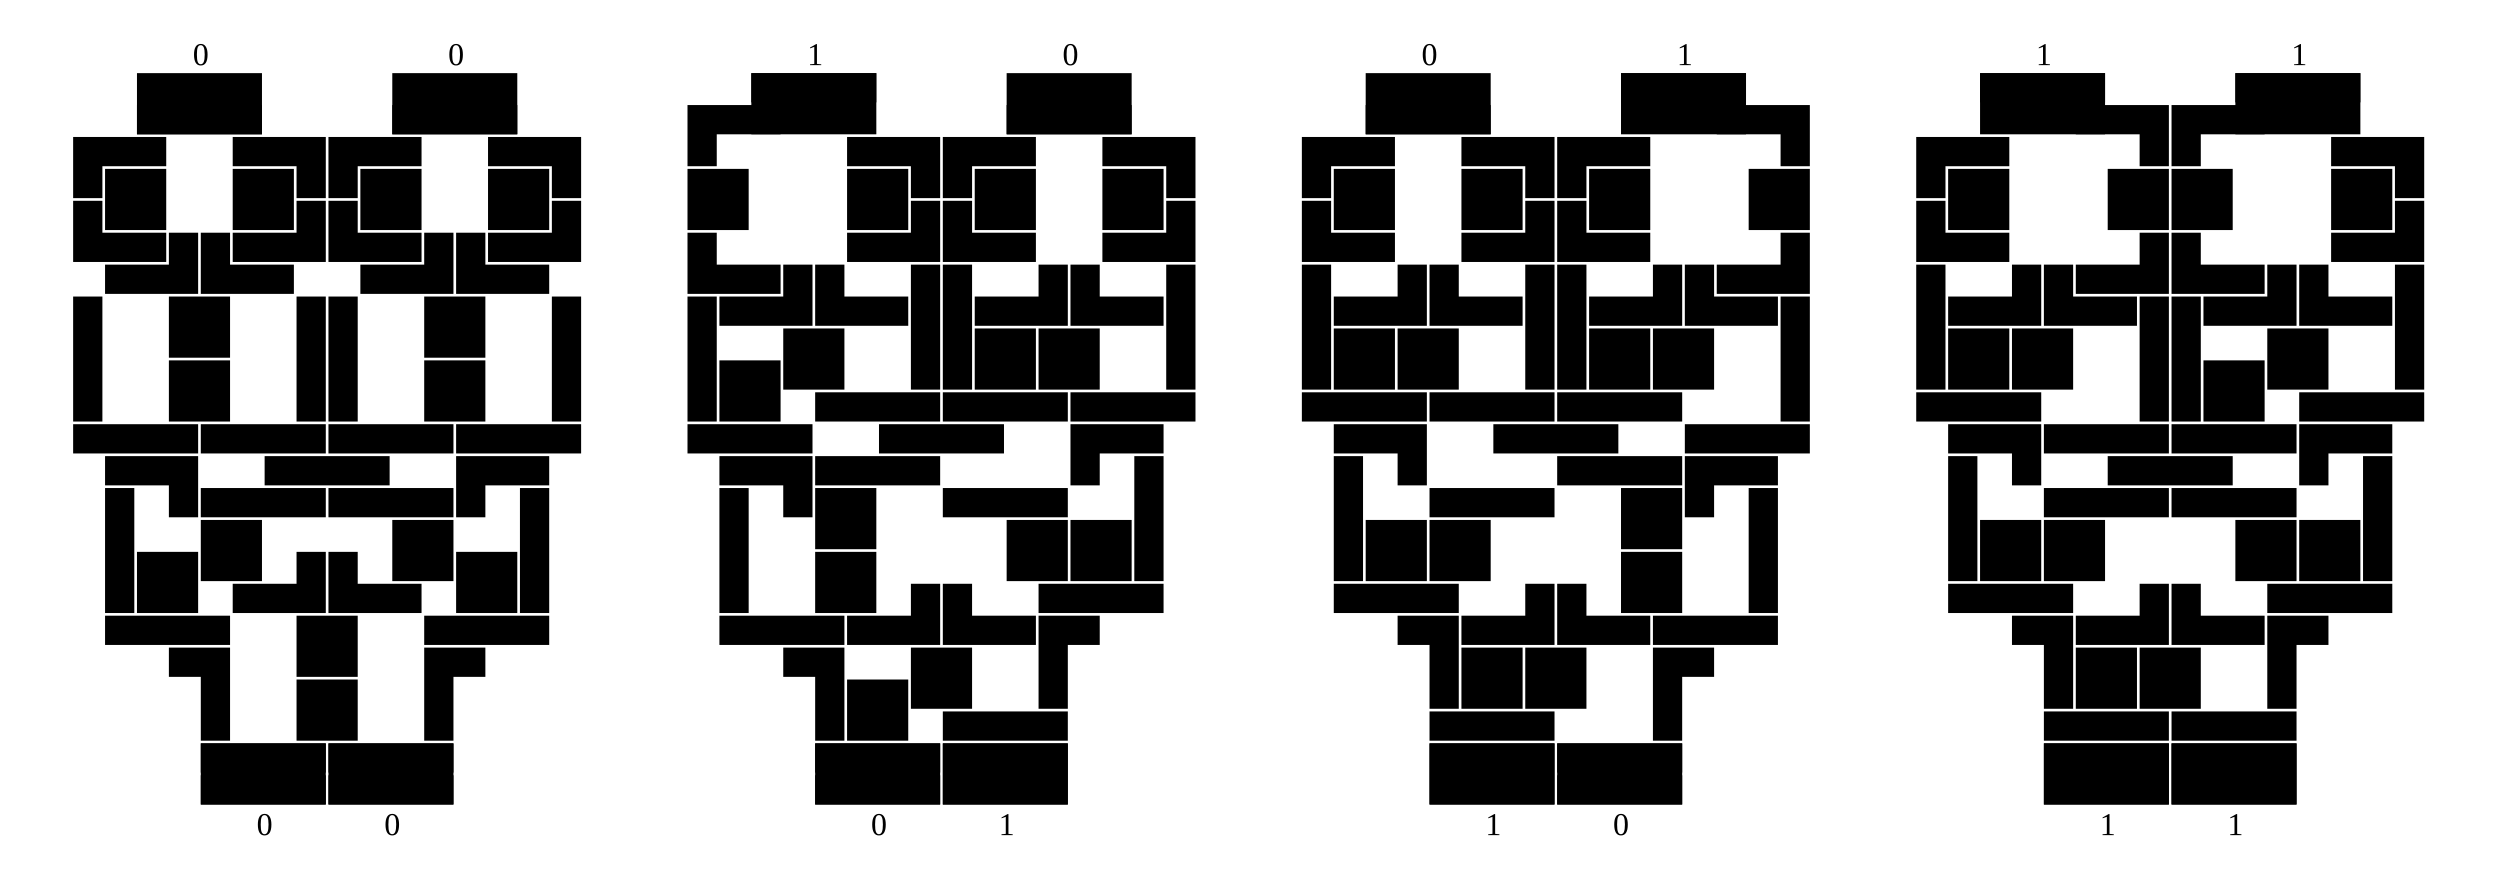
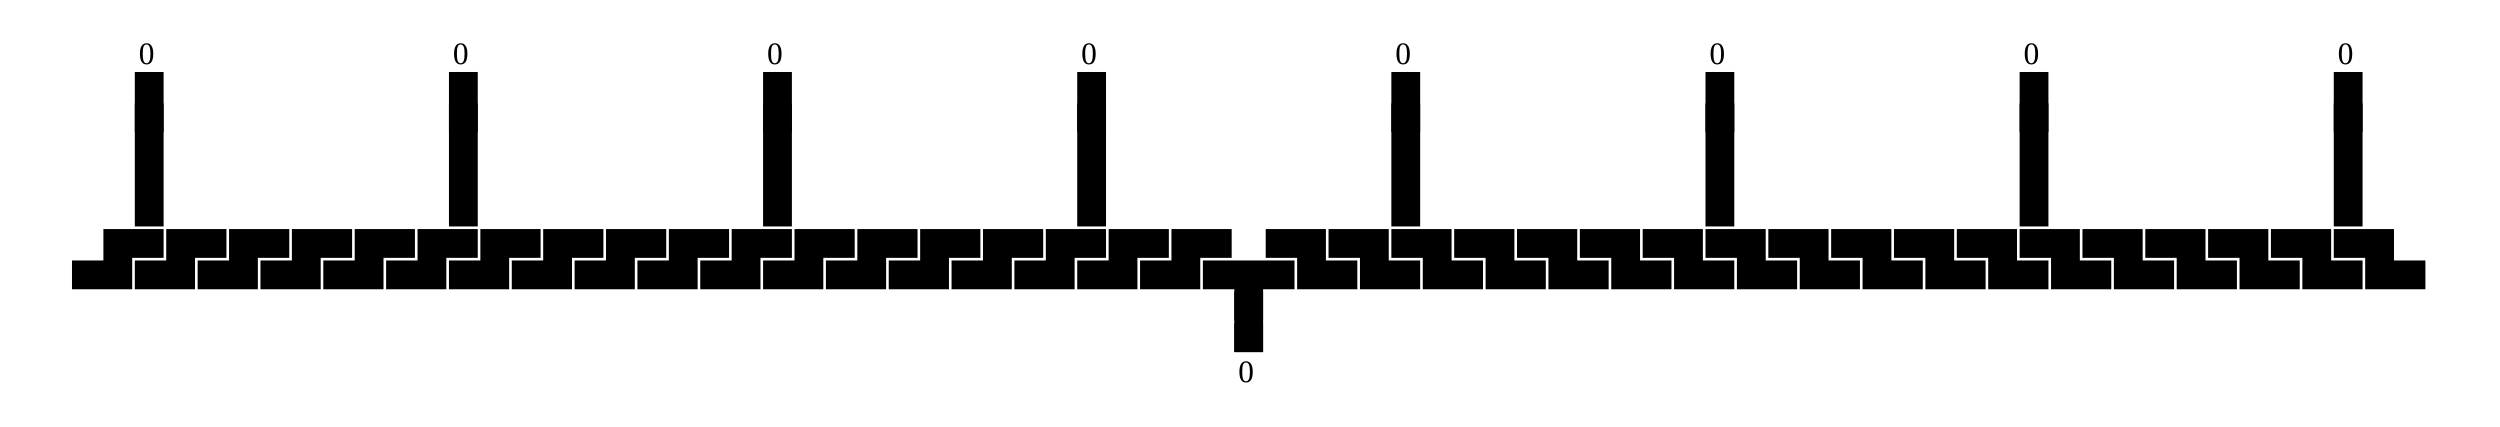
- <svg xmlns="http://www.w3.org/2000/svg" width="940" height="331">
+ <svg xmlns="http://www.w3.org/2000/svg" width="955" height="163">
  <defs>
    <polygon id="td" points="-18,-6 17,-6 17,5 5,5 5,17 -6,17 -6,5 -18,5" class="t" />
    <polygon id="tl" points="-6,-18 5,-18 5,17 -6,17 -6,5 -18,5 -18,-6 -6,-6" class="t" />
    <polygon id="tu" points="-6,-18 5,-18 5,-6 17,-6 17,5 -18,5 -18,-6 -6,-6" class="t" />
    <polygon id="tr" points="-6,-18 5,-18 5,-6 17,-6 17,5 5,5 5,17 -6,17" class="t" />
    <polygon id="jd" points="-18,-6 17,-6 17,17 6,17 6,5 -18,5" class="j" />
    <polygon id="jl" points="-6,-18 5,-18 5,17 -18,17 -18,6 -6,6" class="j" />
    <polygon id="ju" points="-18,-18 -7,-18 -7,-6 17,-6 17,5 -18,5" class="j" />
    <polygon id="jr" points="-6,-18 17,-18 17,-7 5,-7 5,17 -6,17" class="j" />
    <polygon id="zh" points="-18,-6 5,-6 5,6 17,6 17,17 -6,17 -6,5 -18,5" class="z" />
    <polygon id="zv" points="6,-18 17,-18 17,5 5,5 5,17 -6,17 -6,-6 6,-6" class="z" />
    <polygon id="o" points="-18,-6 5,-6 5,17 -18,17" class="o" />
    <polygon id="sh" points="-6,-6 17,-6 17,5 5,5 5,17 -18,17 -18,6 -6,6" class="s" />
    <polygon id="sv" points="-6,-18 5,-18 5,-6 17,-6 17,17 6,17 6,5 -6,5" class="s" />
    <polygon id="ld" points="-18,-6 17,-6 17,5 -7,5 -7,17 -18,17" class="l" />
    <polygon id="ll" points="-18,-18 5,-18 5,17 -6,17 -6,-7 -18,-7" class="l" />
    <polygon id="lu" points="6,-18 17,-18 17,5 -18,5 -18,-6 6,-6" class="l" />
    <polygon id="lr" points="-6,-18 5,-18 5,6 17,6 17,17 -6,17" class="l" />
    <polygon id="ih" points="-30,-6 17,-6 17,5 -30,5" class="i" />
    <polygon id="iv" points="-6,-30 5,-30 5,17 -6,17" class="i" />
  </defs>
-   <line x1="15.5" y1="27.5" x2="231.5" y2="27.5" class="grid" vector-effect="non-scaling-stroke" />
-   <line x1="15.5" y1="39.5" x2="231.5" y2="39.5" class="grid" vector-effect="non-scaling-stroke" />
-   <line x1="15.5" y1="51.5" x2="231.5" y2="51.5" class="grid" vector-effect="non-scaling-stroke" />
-   <line x1="15.5" y1="63.5" x2="231.5" y2="63.5" class="grid" vector-effect="non-scaling-stroke" />
-   <line x1="15.5" y1="75.5" x2="231.5" y2="75.5" class="grid" vector-effect="non-scaling-stroke" />
-   <line x1="15.5" y1="87.5" x2="231.5" y2="87.5" class="grid" vector-effect="non-scaling-stroke" />
-   <line x1="15.5" y1="99.5" x2="231.5" y2="99.5" class="grid" vector-effect="non-scaling-stroke" />
-   <line x1="15.5" y1="111.5" x2="231.5" y2="111.5" class="grid" vector-effect="non-scaling-stroke" />
-   <line x1="15.5" y1="123.5" x2="231.5" y2="123.5" class="grid" vector-effect="non-scaling-stroke" />
-   <line x1="15.5" y1="135.5" x2="231.5" y2="135.5" class="grid" vector-effect="non-scaling-stroke" />
-   <line x1="15.5" y1="147.5" x2="231.5" y2="147.5" class="grid" vector-effect="non-scaling-stroke" />
-   <line x1="15.5" y1="159.5" x2="231.5" y2="159.5" class="grid" vector-effect="non-scaling-stroke" />
-   <line x1="15.5" y1="171.5" x2="231.5" y2="171.5" class="grid" vector-effect="non-scaling-stroke" />
-   <line x1="15.5" y1="183.5" x2="231.5" y2="183.5" class="grid" vector-effect="non-scaling-stroke" />
-   <line x1="15.5" y1="195.5" x2="231.5" y2="195.5" class="grid" vector-effect="non-scaling-stroke" />
-   <line x1="15.5" y1="207.5" x2="231.5" y2="207.5" class="grid" vector-effect="non-scaling-stroke" />
-   <line x1="15.5" y1="219.5" x2="231.5" y2="219.5" class="grid" vector-effect="non-scaling-stroke" />
-   <line x1="15.5" y1="231.5" x2="231.5" y2="231.5" class="grid" vector-effect="non-scaling-stroke" />
-   <line x1="15.5" y1="243.5" x2="231.5" y2="243.5" class="grid" vector-effect="non-scaling-stroke" />
-   <line x1="15.5" y1="255.5" x2="231.5" y2="255.5" class="grid" vector-effect="non-scaling-stroke" />
-   <line x1="15.5" y1="267.5" x2="231.5" y2="267.5" class="grid" vector-effect="non-scaling-stroke" />
-   <line x1="15.5" y1="279.5" x2="231.5" y2="279.5" class="grid" vector-effect="non-scaling-stroke" />
-   <line x1="15.5" y1="291.5" x2="231.5" y2="291.5" class="grid" vector-effect="non-scaling-stroke" />
-   <line x1="15.5" y1="303.5" x2="231.5" y2="303.5" class="grid" vector-effect="non-scaling-stroke" />
-   <line x1="15.5" y1="28.5" x2="15.5" y2="302.5" class="grid" vector-effect="non-scaling-stroke" />
-   <line x1="27.5" y1="28.5" x2="27.5" y2="302.5" class="grid" vector-effect="non-scaling-stroke" />
-   <line x1="39.5" y1="28.5" x2="39.5" y2="302.5" class="grid" vector-effect="non-scaling-stroke" />
-   <line x1="51.5" y1="28.5" x2="51.5" y2="302.5" class="grid" vector-effect="non-scaling-stroke" />
-   <line x1="63.5" y1="28.5" x2="63.5" y2="302.5" class="grid" vector-effect="non-scaling-stroke" />
-   <line x1="75.5" y1="28.5" x2="75.5" y2="302.5" class="grid" vector-effect="non-scaling-stroke" />
-   <line x1="87.5" y1="28.5" x2="87.5" y2="302.5" class="grid" vector-effect="non-scaling-stroke" />
-   <line x1="99.5" y1="28.5" x2="99.5" y2="302.5" class="grid" vector-effect="non-scaling-stroke" />
-   <line x1="111.5" y1="28.5" x2="111.5" y2="302.5" class="grid" vector-effect="non-scaling-stroke" />
-   <line x1="123.5" y1="28.5" x2="123.5" y2="302.5" class="grid" vector-effect="non-scaling-stroke" />
-   <line x1="135.5" y1="28.5" x2="135.5" y2="302.5" class="grid" vector-effect="non-scaling-stroke" />
-   <line x1="147.5" y1="28.5" x2="147.5" y2="302.5" class="grid" vector-effect="non-scaling-stroke" />
-   <line x1="159.5" y1="28.5" x2="159.5" y2="302.5" class="grid" vector-effect="non-scaling-stroke" />
-   <line x1="171.5" y1="28.5" x2="171.5" y2="302.5" class="grid" vector-effect="non-scaling-stroke" />
-   <line x1="183.5" y1="28.5" x2="183.5" y2="302.5" class="grid" vector-effect="non-scaling-stroke" />
-   <line x1="195.5" y1="28.5" x2="195.5" y2="302.5" class="grid" vector-effect="non-scaling-stroke" />
-   <line x1="207.5" y1="28.5" x2="207.5" y2="302.5" class="grid" vector-effect="non-scaling-stroke" />
-   <line x1="219.5" y1="28.5" x2="219.5" y2="302.5" class="grid" vector-effect="non-scaling-stroke" />
-   <line x1="231.5" y1="28.5" x2="231.5" y2="302.5" class="grid" vector-effect="non-scaling-stroke" />
+   <line x1="15.5" y1="27.5" x2="939.5" y2="27.5" class="grid" vector-effect="non-scaling-stroke" />
+   <line x1="15.5" y1="39.5" x2="939.5" y2="39.5" class="grid" vector-effect="non-scaling-stroke" />
+   <line x1="15.5" y1="51.5" x2="939.5" y2="51.5" class="grid" vector-effect="non-scaling-stroke" />
+   <line x1="15.5" y1="63.5" x2="939.5" y2="63.5" class="grid" vector-effect="non-scaling-stroke" />
+   <line x1="15.5" y1="75.5" x2="939.5" y2="75.5" class="grid" vector-effect="non-scaling-stroke" />
+   <line x1="15.5" y1="87.5" x2="939.5" y2="87.5" class="grid" vector-effect="non-scaling-stroke" />
+   <line x1="15.5" y1="99.5" x2="939.5" y2="99.5" class="grid" vector-effect="non-scaling-stroke" />
+   <line x1="15.5" y1="111.5" x2="939.5" y2="111.5" class="grid" vector-effect="non-scaling-stroke" />
+   <line x1="15.5" y1="123.5" x2="939.5" y2="123.5" class="grid" vector-effect="non-scaling-stroke" />
+   <line x1="15.5" y1="135.5" x2="939.5" y2="135.5" class="grid" vector-effect="non-scaling-stroke" />
+   <line x1="15.5" y1="28.5" x2="15.5" y2="134.5" class="grid" vector-effect="non-scaling-stroke" />
+   <line x1="27.5" y1="28.5" x2="27.5" y2="134.5" class="grid" vector-effect="non-scaling-stroke" />
+   <line x1="39.5" y1="28.5" x2="39.5" y2="134.5" class="grid" vector-effect="non-scaling-stroke" />
+   <line x1="51.5" y1="28.5" x2="51.5" y2="134.5" class="grid" vector-effect="non-scaling-stroke" />
+   <line x1="63.5" y1="28.5" x2="63.5" y2="134.5" class="grid" vector-effect="non-scaling-stroke" />
+   <line x1="75.5" y1="28.5" x2="75.5" y2="134.5" class="grid" vector-effect="non-scaling-stroke" />
+   <line x1="87.5" y1="28.5" x2="87.5" y2="134.5" class="grid" vector-effect="non-scaling-stroke" />
+   <line x1="99.5" y1="28.5" x2="99.5" y2="134.5" class="grid" vector-effect="non-scaling-stroke" />
+   <line x1="111.5" y1="28.5" x2="111.5" y2="134.5" class="grid" vector-effect="non-scaling-stroke" />
+   <line x1="123.5" y1="28.5" x2="123.5" y2="134.5" class="grid" vector-effect="non-scaling-stroke" />
+   <line x1="135.5" y1="28.5" x2="135.5" y2="134.5" class="grid" vector-effect="non-scaling-stroke" />
+   <line x1="147.5" y1="28.5" x2="147.5" y2="134.5" class="grid" vector-effect="non-scaling-stroke" />
+   <line x1="159.5" y1="28.5" x2="159.5" y2="134.5" class="grid" vector-effect="non-scaling-stroke" />
+   <line x1="171.5" y1="28.5" x2="171.5" y2="134.5" class="grid" vector-effect="non-scaling-stroke" />
+   <line x1="183.5" y1="28.5" x2="183.5" y2="134.5" class="grid" vector-effect="non-scaling-stroke" />
+   <line x1="195.5" y1="28.5" x2="195.5" y2="134.5" class="grid" vector-effect="non-scaling-stroke" />
+   <line x1="207.5" y1="28.5" x2="207.5" y2="134.5" class="grid" vector-effect="non-scaling-stroke" />
+   <line x1="219.5" y1="28.5" x2="219.5" y2="134.5" class="grid" vector-effect="non-scaling-stroke" />
+   <line x1="231.5" y1="28.5" x2="231.5" y2="134.5" class="grid" vector-effect="non-scaling-stroke" />
+   <line x1="243.5" y1="28.5" x2="243.5" y2="134.5" class="grid" vector-effect="non-scaling-stroke" />
+   <line x1="255.5" y1="28.5" x2="255.5" y2="134.5" class="grid" vector-effect="non-scaling-stroke" />
+   <line x1="267.5" y1="28.5" x2="267.5" y2="134.5" class="grid" vector-effect="non-scaling-stroke" />
+   <line x1="279.5" y1="28.5" x2="279.5" y2="134.5" class="grid" vector-effect="non-scaling-stroke" />
+   <line x1="291.5" y1="28.5" x2="291.5" y2="134.5" class="grid" vector-effect="non-scaling-stroke" />
+   <line x1="303.5" y1="28.5" x2="303.5" y2="134.5" class="grid" vector-effect="non-scaling-stroke" />
+   <line x1="315.5" y1="28.5" x2="315.5" y2="134.5" class="grid" vector-effect="non-scaling-stroke" />
+   <line x1="327.5" y1="28.5" x2="327.5" y2="134.5" class="grid" vector-effect="non-scaling-stroke" />
+   <line x1="339.5" y1="28.5" x2="339.5" y2="134.5" class="grid" vector-effect="non-scaling-stroke" />
+   <line x1="351.5" y1="28.5" x2="351.5" y2="134.5" class="grid" vector-effect="non-scaling-stroke" />
+   <line x1="363.5" y1="28.5" x2="363.5" y2="134.5" class="grid" vector-effect="non-scaling-stroke" />
+   <line x1="375.5" y1="28.5" x2="375.5" y2="134.5" class="grid" vector-effect="non-scaling-stroke" />
+   <line x1="387.5" y1="28.5" x2="387.5" y2="134.5" class="grid" vector-effect="non-scaling-stroke" />
+   <line x1="399.5" y1="28.5" x2="399.5" y2="134.5" class="grid" vector-effect="non-scaling-stroke" />
+   <line x1="411.5" y1="28.5" x2="411.5" y2="134.5" class="grid" vector-effect="non-scaling-stroke" />
+   <line x1="423.5" y1="28.5" x2="423.5" y2="134.5" class="grid" vector-effect="non-scaling-stroke" />
+   <line x1="435.5" y1="28.5" x2="435.5" y2="134.5" class="grid" vector-effect="non-scaling-stroke" />
+   <line x1="447.5" y1="28.5" x2="447.5" y2="134.5" class="grid" vector-effect="non-scaling-stroke" />
+   <line x1="459.5" y1="28.5" x2="459.5" y2="134.5" class="grid" vector-effect="non-scaling-stroke" />
+   <line x1="471.5" y1="28.5" x2="471.5" y2="134.5" class="grid" vector-effect="non-scaling-stroke" />
+   <line x1="483.5" y1="28.5" x2="483.5" y2="134.5" class="grid" vector-effect="non-scaling-stroke" />
+   <line x1="495.5" y1="28.5" x2="495.5" y2="134.5" class="grid" vector-effect="non-scaling-stroke" />
+   <line x1="507.5" y1="28.5" x2="507.5" y2="134.5" class="grid" vector-effect="non-scaling-stroke" />
+   <line x1="519.5" y1="28.5" x2="519.5" y2="134.5" class="grid" vector-effect="non-scaling-stroke" />
+   <line x1="531.5" y1="28.5" x2="531.5" y2="134.5" class="grid" vector-effect="non-scaling-stroke" />
+   <line x1="543.5" y1="28.5" x2="543.5" y2="134.5" class="grid" vector-effect="non-scaling-stroke" />
+   <line x1="555.5" y1="28.5" x2="555.5" y2="134.5" class="grid" vector-effect="non-scaling-stroke" />
+   <line x1="567.5" y1="28.5" x2="567.5" y2="134.5" class="grid" vector-effect="non-scaling-stroke" />
+   <line x1="579.5" y1="28.5" x2="579.5" y2="134.5" class="grid" vector-effect="non-scaling-stroke" />
+   <line x1="591.5" y1="28.5" x2="591.5" y2="134.5" class="grid" vector-effect="non-scaling-stroke" />
+   <line x1="603.5" y1="28.5" x2="603.5" y2="134.5" class="grid" vector-effect="non-scaling-stroke" />
+   <line x1="615.5" y1="28.5" x2="615.5" y2="134.5" class="grid" vector-effect="non-scaling-stroke" />
+   <line x1="627.5" y1="28.5" x2="627.5" y2="134.5" class="grid" vector-effect="non-scaling-stroke" />
+   <line x1="639.5" y1="28.5" x2="639.5" y2="134.5" class="grid" vector-effect="non-scaling-stroke" />
+   <line x1="651.5" y1="28.5" x2="651.5" y2="134.5" class="grid" vector-effect="non-scaling-stroke" />
+   <line x1="663.5" y1="28.5" x2="663.5" y2="134.5" class="grid" vector-effect="non-scaling-stroke" />
+   <line x1="675.5" y1="28.5" x2="675.5" y2="134.5" class="grid" vector-effect="non-scaling-stroke" />
+   <line x1="687.5" y1="28.5" x2="687.5" y2="134.5" class="grid" vector-effect="non-scaling-stroke" />
+   <line x1="699.5" y1="28.5" x2="699.5" y2="134.5" class="grid" vector-effect="non-scaling-stroke" />
+   <line x1="711.5" y1="28.5" x2="711.5" y2="134.5" class="grid" vector-effect="non-scaling-stroke" />
+   <line x1="723.5" y1="28.5" x2="723.5" y2="134.5" class="grid" vector-effect="non-scaling-stroke" />
+   <line x1="735.5" y1="28.5" x2="735.5" y2="134.5" class="grid" vector-effect="non-scaling-stroke" />
+   <line x1="747.5" y1="28.5" x2="747.5" y2="134.5" class="grid" vector-effect="non-scaling-stroke" />
+   <line x1="759.5" y1="28.5" x2="759.5" y2="134.5" class="grid" vector-effect="non-scaling-stroke" />
+   <line x1="771.5" y1="28.5" x2="771.5" y2="134.5" class="grid" vector-effect="non-scaling-stroke" />
+   <line x1="783.5" y1="28.5" x2="783.5" y2="134.5" class="grid" vector-effect="non-scaling-stroke" />
+   <line x1="795.5" y1="28.5" x2="795.5" y2="134.5" class="grid" vector-effect="non-scaling-stroke" />
+   <line x1="807.5" y1="28.5" x2="807.5" y2="134.5" class="grid" vector-effect="non-scaling-stroke" />
+   <line x1="819.5" y1="28.5" x2="819.5" y2="134.5" class="grid" vector-effect="non-scaling-stroke" />
+   <line x1="831.5" y1="28.5" x2="831.5" y2="134.5" class="grid" vector-effect="non-scaling-stroke" />
+   <line x1="843.5" y1="28.5" x2="843.5" y2="134.5" class="grid" vector-effect="non-scaling-stroke" />
+   <line x1="855.5" y1="28.5" x2="855.5" y2="134.5" class="grid" vector-effect="non-scaling-stroke" />
+   <line x1="867.5" y1="28.5" x2="867.5" y2="134.5" class="grid" vector-effect="non-scaling-stroke" />
+   <line x1="879.5" y1="28.5" x2="879.5" y2="134.5" class="grid" vector-effect="non-scaling-stroke" />
+   <line x1="891.5" y1="28.5" x2="891.5" y2="134.5" class="grid" vector-effect="non-scaling-stroke" />
+   <line x1="903.5" y1="28.5" x2="903.5" y2="134.5" class="grid" vector-effect="non-scaling-stroke" />
+   <line x1="915.5" y1="28.5" x2="915.5" y2="134.5" class="grid" vector-effect="non-scaling-stroke" />
+   <line x1="927.5" y1="28.5" x2="927.5" y2="134.5" class="grid" vector-effect="non-scaling-stroke" />
+   <line x1="939.5" y1="28.5" x2="939.5" y2="134.5" class="grid" vector-effect="non-scaling-stroke" />
+   <rect x="471.5" y="111.5" width="11" height="23" class="terminal-stroke" />
+   <rect x="891.5" y="27.5" width="11" height="23" class="terminal-stroke" />
+   <rect x="771.5" y="27.5" width="11" height="23" class="terminal-stroke" />
+   <rect x="651.5" y="27.5" width="11" height="23" class="terminal-stroke" />
+   <rect x="531.5" y="27.5" width="11" height="23" class="terminal-stroke" />
+   <rect x="411.5" y="27.5" width="11" height="23" class="terminal-stroke" />
+   <rect x="291.5" y="27.5" width="11" height="23" class="terminal-stroke" />
+   <rect x="171.5" y="27.5" width="11" height="23" class="terminal-stroke" />
+   <rect x="51.5" y="27.5" width="11" height="23" class="terminal-stroke" />
+   <rect x="471.5" y="123.5" width="11" height="11" class="terminal-fill">
+     <animate id="r0" attributeName="y" values="123.5; 111.5" begin="0s;a0.end" calcMode="discrete" dur="1s" />
+     <animate id="r1" attributeName="height" values="11; 23" begin="0s;a0.end" calcMode="discrete" dur="1s" />
+   </rect>
  <g style="font-size: 12px;">
-     <rect x="123.5" y="291.5" width="47" height="11" class="terminal-fill" />
-     <rect x="123.5" y="279.5" width="47" height="23" class="terminal-stroke" />
-     <text x="147.5" y="311" class="terminals" dy="0.25em" text-anchor="middle">0</text>
-     <rect x="75.5" y="291.5" width="47" height="11" class="terminal-fill" />
-     <rect x="75.5" y="279.5" width="47" height="23" class="terminal-stroke" />
-     <text x="99.5" y="311" class="terminals" dy="0.25em" text-anchor="middle">0</text>
-     <rect x="147.5" y="27.5" width="47" height="23" class="terminal-stroke" />
-     <text x="171.5" y="21.5" class="terminals" dy="0.25em" text-anchor="middle">0</text>
-     <rect x="51.5" y="27.5" width="47" height="23" class="terminal-stroke" />
-     <text x="75.5" y="21.5" class="terminals" dy="0.25em" text-anchor="middle">0</text>
+     <text visibility="visible" x="477.5" y="143" class="terminals" dy="0.25em" text-anchor="middle">0
+             <animate id="t0" attributeName="visibility" values="visible; hidden" begin="0s;a0.end" calcMode="discrete" dur="1s" />
+     </text>
+     <text visibility="hidden" x="477.5" y="143" class="terminals" dy="0.25em" text-anchor="middle">1
+             <animate id="t1" attributeName="visibility" values="hidden; visible" begin="0s;a0.end" calcMode="discrete" dur="1s" />
+     </text>
+     <text visibility="visible" x="897.5" y="21.5" class="terminals" dy="0.25em" text-anchor="middle">0
+             <animate id="t2" attributeName="visibility" values="visible; hidden" begin="0s;a0.end" calcMode="discrete" dur="1s" />
+     </text>
+     <text visibility="hidden" x="897.5" y="21.5" class="terminals" dy="0.25em" text-anchor="middle">1
+             <animate id="t3" attributeName="visibility" values="hidden; visible" begin="0s;a0.end" calcMode="discrete" dur="1s" />
+     </text>
+     <text visibility="visible" x="777.5" y="21.5" class="terminals" dy="0.25em" text-anchor="middle">0
+             <animate id="t4" attributeName="visibility" values="visible; hidden" begin="0s;a0.end" calcMode="discrete" dur="1s" />
+     </text>
+     <text visibility="hidden" x="777.5" y="21.5" class="terminals" dy="0.25em" text-anchor="middle">1
+             <animate id="t5" attributeName="visibility" values="hidden; visible" begin="0s;a0.end" calcMode="discrete" dur="1s" />
+     </text>
+     <text visibility="visible" x="657.5" y="21.5" class="terminals" dy="0.25em" text-anchor="middle">0
+             <animate id="t6" attributeName="visibility" values="visible; hidden" begin="0s;a0.end" calcMode="discrete" dur="1s" />
+     </text>
+     <text visibility="hidden" x="657.5" y="21.5" class="terminals" dy="0.25em" text-anchor="middle">1
+             <animate id="t7" attributeName="visibility" values="hidden; visible" begin="0s;a0.end" calcMode="discrete" dur="1s" />
+     </text>
+     <text visibility="visible" x="537.5" y="21.5" class="terminals" dy="0.25em" text-anchor="middle">0
+             <animate id="t8" attributeName="visibility" values="visible; hidden" begin="0s;a0.end" calcMode="discrete" dur="1s" />
+     </text>
+     <text visibility="hidden" x="537.5" y="21.5" class="terminals" dy="0.25em" text-anchor="middle">1
+             <animate id="t9" attributeName="visibility" values="hidden; visible" begin="0s;a0.end" calcMode="discrete" dur="1s" />
+     </text>
+     <text visibility="visible" x="417.5" y="21.5" class="terminals" dy="0.25em" text-anchor="middle">0
+             <animate id="t10" attributeName="visibility" values="visible; hidden" begin="0s;a0.end" calcMode="discrete" dur="1s" />
+     </text>
+     <text visibility="hidden" x="417.5" y="21.5" class="terminals" dy="0.25em" text-anchor="middle">1
+             <animate id="t11" attributeName="visibility" values="hidden; visible" begin="0s;a0.end" calcMode="discrete" dur="1s" />
+     </text>
+     <text visibility="visible" x="297.5" y="21.5" class="terminals" dy="0.25em" text-anchor="middle">0
+             <animate id="t12" attributeName="visibility" values="visible; hidden" begin="0s;a0.end" calcMode="discrete" dur="1s" />
+     </text>
+     <text visibility="hidden" x="297.5" y="21.5" class="terminals" dy="0.25em" text-anchor="middle">1
+             <animate id="t13" attributeName="visibility" values="hidden; visible" begin="0s;a0.end" calcMode="discrete" dur="1s" />
+     </text>
+     <text visibility="visible" x="177.5" y="21.5" class="terminals" dy="0.25em" text-anchor="middle">0
+             <animate id="t14" attributeName="visibility" values="visible; hidden" begin="0s;a0.end" calcMode="discrete" dur="1s" />
+     </text>
+     <text visibility="hidden" x="177.5" y="21.5" class="terminals" dy="0.25em" text-anchor="middle">1
+             <animate id="t15" attributeName="visibility" values="hidden; visible" begin="0s;a0.end" calcMode="discrete" dur="1s" />
+     </text>
+     <text visibility="visible" x="57.5" y="21.5" class="terminals" dy="0.25em" text-anchor="middle">0
+             <animate id="t16" attributeName="visibility" values="visible; hidden" begin="0s;a0.end" calcMode="discrete" dur="1s" />
+     </text>
+     <text visibility="hidden" x="57.5" y="21.5" class="terminals" dy="0.25em" text-anchor="middle">1
+             <animate id="t17" attributeName="visibility" values="hidden; visible" begin="0s;a0.end" calcMode="discrete" dur="1s" />
+     </text>
  </g>
-   <use href="#ih" x="177.5" y="45.5" />
-   <use href="#ld" x="141.5" y="57.5" />
-   <use href="#o" x="153.5" y="69.5" />
-   <use href="#ju" x="141.5" y="93.5" />
-   <use href="#jd" x="201.5" y="57.5" />
-   <use href="#o" x="201.5" y="69.5" />
-   <use href="#lu" x="201.5" y="93.5" />
-   <use href="#ju" x="189.5" y="105.5" />
-   <use href="#lu" x="153.5" y="105.5" />
-   <use href="#o" x="177.5" y="117.5" />
-   <use href="#o" x="177.5" y="141.5" />
-   <use href="#iv" x="213.5" y="141.5" />
-   <use href="#iv" x="129.5" y="141.5" />
-   <use href="#ih" x="201.5" y="165.5" />
-   <use href="#ih" x="153.5" y="165.5" />
-   <use href="#ih" x="81.5" y="45.5" />
-   <use href="#ld" x="45.5" y="57.5" />
-   <use href="#o" x="57.5" y="69.5" />
-   <use href="#ju" x="45.5" y="93.5" />
-   <use href="#jd" x="105.5" y="57.5" />
-   <use href="#o" x="105.5" y="69.5" />
-   <use href="#lu" x="105.5" y="93.5" />
-   <use href="#ju" x="93.5" y="105.5" />
-   <use href="#lu" x="57.5" y="105.5" />
-   <use href="#o" x="81.5" y="117.5" />
-   <use href="#o" x="81.5" y="141.5" />
-   <use href="#iv" x="117.5" y="141.5" />
-   <use href="#iv" x="33.5" y="141.5" />
-   <use href="#ih" x="105.5" y="165.5" />
-   <use href="#ih" x="57.5" y="165.5" />
-   <use href="#ld" x="189.5" y="177.5" />
-   <use href="#jd" x="57.5" y="177.5" />
-   <use href="#ih" x="129.5" y="177.5" />
-   <use href="#iv" x="201.5" y="213.5" />
-   <use href="#iv" x="45.5" y="213.5" />
-   <use href="#ih" x="153.5" y="189.5" />
-   <use href="#ih" x="105.5" y="189.5" />
-   <use href="#o" x="189.5" y="213.5" />
-   <use href="#o" x="165.5" y="201.5" />
-   <use href="#o" x="69.5" y="213.5" />
-   <use href="#o" x="93.5" y="201.5" />
-   <use href="#ju" x="141.5" y="225.5" />
-   <use href="#lu" x="105.5" y="225.5" />
-   <use href="#o" x="129.5" y="237.5" />
-   <use href="#o" x="129.5" y="261.5" />
-   <use href="#ih" x="189.5" y="237.5" />
-   <use href="#ih" x="69.5" y="237.5" />
-   <use href="#jr" x="165.5" y="261.5" />
-   <use href="#ll" x="81.5" y="261.5" />
-   <use href="#ih" x="153.5" y="285.5" />
-   <use href="#ih" x="105.5" y="285.5" />
-   <line x1="246.5" y1="27.5" x2="462.5" y2="27.5" class="grid" vector-effect="non-scaling-stroke" />
-   <line x1="246.5" y1="39.5" x2="462.5" y2="39.5" class="grid" vector-effect="non-scaling-stroke" />
-   <line x1="246.5" y1="51.5" x2="462.5" y2="51.5" class="grid" vector-effect="non-scaling-stroke" />
-   <line x1="246.5" y1="63.5" x2="462.5" y2="63.5" class="grid" vector-effect="non-scaling-stroke" />
-   <line x1="246.5" y1="75.5" x2="462.5" y2="75.5" class="grid" vector-effect="non-scaling-stroke" />
-   <line x1="246.5" y1="87.5" x2="462.5" y2="87.5" class="grid" vector-effect="non-scaling-stroke" />
-   <line x1="246.5" y1="99.5" x2="462.5" y2="99.5" class="grid" vector-effect="non-scaling-stroke" />
-   <line x1="246.5" y1="111.5" x2="462.5" y2="111.5" class="grid" vector-effect="non-scaling-stroke" />
-   <line x1="246.5" y1="123.5" x2="462.5" y2="123.5" class="grid" vector-effect="non-scaling-stroke" />
-   <line x1="246.5" y1="135.5" x2="462.5" y2="135.5" class="grid" vector-effect="non-scaling-stroke" />
-   <line x1="246.5" y1="147.5" x2="462.5" y2="147.5" class="grid" vector-effect="non-scaling-stroke" />
-   <line x1="246.5" y1="159.5" x2="462.5" y2="159.5" class="grid" vector-effect="non-scaling-stroke" />
-   <line x1="246.5" y1="171.5" x2="462.5" y2="171.5" class="grid" vector-effect="non-scaling-stroke" />
-   <line x1="246.5" y1="183.5" x2="462.5" y2="183.5" class="grid" vector-effect="non-scaling-stroke" />
-   <line x1="246.5" y1="195.5" x2="462.5" y2="195.5" class="grid" vector-effect="non-scaling-stroke" />
-   <line x1="246.5" y1="207.5" x2="462.5" y2="207.5" class="grid" vector-effect="non-scaling-stroke" />
-   <line x1="246.5" y1="219.5" x2="462.5" y2="219.5" class="grid" vector-effect="non-scaling-stroke" />
-   <line x1="246.5" y1="231.5" x2="462.5" y2="231.5" class="grid" vector-effect="non-scaling-stroke" />
-   <line x1="246.5" y1="243.5" x2="462.5" y2="243.5" class="grid" vector-effect="non-scaling-stroke" />
-   <line x1="246.5" y1="255.5" x2="462.5" y2="255.5" class="grid" vector-effect="non-scaling-stroke" />
-   <line x1="246.5" y1="267.5" x2="462.5" y2="267.5" class="grid" vector-effect="non-scaling-stroke" />
-   <line x1="246.5" y1="279.5" x2="462.5" y2="279.5" class="grid" vector-effect="non-scaling-stroke" />
-   <line x1="246.5" y1="291.5" x2="462.5" y2="291.5" class="grid" vector-effect="non-scaling-stroke" />
-   <line x1="246.5" y1="303.5" x2="462.5" y2="303.5" class="grid" vector-effect="non-scaling-stroke" />
-   <line x1="246.5" y1="28.5" x2="246.5" y2="302.5" class="grid" vector-effect="non-scaling-stroke" />
-   <line x1="258.5" y1="28.5" x2="258.5" y2="302.5" class="grid" vector-effect="non-scaling-stroke" />
-   <line x1="270.5" y1="28.5" x2="270.5" y2="302.5" class="grid" vector-effect="non-scaling-stroke" />
-   <line x1="282.5" y1="28.5" x2="282.5" y2="302.5" class="grid" vector-effect="non-scaling-stroke" />
-   <line x1="294.5" y1="28.5" x2="294.5" y2="302.5" class="grid" vector-effect="non-scaling-stroke" />
-   <line x1="306.5" y1="28.5" x2="306.5" y2="302.5" class="grid" vector-effect="non-scaling-stroke" />
-   <line x1="318.5" y1="28.5" x2="318.5" y2="302.5" class="grid" vector-effect="non-scaling-stroke" />
-   <line x1="330.5" y1="28.5" x2="330.5" y2="302.5" class="grid" vector-effect="non-scaling-stroke" />
-   <line x1="342.5" y1="28.5" x2="342.5" y2="302.5" class="grid" vector-effect="non-scaling-stroke" />
-   <line x1="354.5" y1="28.5" x2="354.5" y2="302.5" class="grid" vector-effect="non-scaling-stroke" />
-   <line x1="366.5" y1="28.5" x2="366.5" y2="302.5" class="grid" vector-effect="non-scaling-stroke" />
-   <line x1="378.5" y1="28.5" x2="378.5" y2="302.5" class="grid" vector-effect="non-scaling-stroke" />
-   <line x1="390.5" y1="28.5" x2="390.5" y2="302.5" class="grid" vector-effect="non-scaling-stroke" />
-   <line x1="402.5" y1="28.5" x2="402.5" y2="302.5" class="grid" vector-effect="non-scaling-stroke" />
-   <line x1="414.5" y1="28.5" x2="414.5" y2="302.5" class="grid" vector-effect="non-scaling-stroke" />
-   <line x1="426.5" y1="28.5" x2="426.5" y2="302.5" class="grid" vector-effect="non-scaling-stroke" />
-   <line x1="438.5" y1="28.5" x2="438.5" y2="302.5" class="grid" vector-effect="non-scaling-stroke" />
-   <line x1="450.5" y1="28.5" x2="450.5" y2="302.5" class="grid" vector-effect="non-scaling-stroke" />
-   <line x1="462.5" y1="28.5" x2="462.5" y2="302.5" class="grid" vector-effect="non-scaling-stroke" />
-   <g style="font-size: 12px;">
-     <rect x="354.5" y="279.5" width="47" height="23" class="terminal-fill" />
-     <rect x="354.5" y="279.5" width="47" height="23" class="terminal-stroke" />
-     <text x="378.5" y="311" class="terminals" dy="0.25em" text-anchor="middle">1</text>
-     <rect x="306.5" y="291.5" width="47" height="11" class="terminal-fill" />
-     <rect x="306.5" y="279.5" width="47" height="23" class="terminal-stroke" />
-     <text x="330.5" y="311" class="terminals" dy="0.25em" text-anchor="middle">0</text>
-     <rect x="378.5" y="27.5" width="47" height="23" class="terminal-stroke" />
-     <text x="402.5" y="21.5" class="terminals" dy="0.25em" text-anchor="middle">0</text>
-     <rect x="282.5" y="27.5" width="47" height="23" class="terminal-stroke" />
-     <text x="306.5" y="21.5" class="terminals" dy="0.25em" text-anchor="middle">1</text>
+   <g>
+     <animateTransform id="a0" attributeName="transform" begin="0s;a0.end" dur="1s" calcMode="discrete" type="translate" values="0 0; 0 -12" />
+     <use href="#iv" x="897.5" y="69.5" />
+     <use href="#iv" x="777.5" y="69.5" />
+     <use href="#iv" x="657.5" y="69.5" />
+     <use href="#iv" x="537.5" y="69.5" />
+     <use href="#iv" x="417.5" y="69.5" />
+     <use href="#iv" x="297.5" y="69.5" />
+     <use href="#iv" x="177.5" y="69.5" />
+     <use href="#iv" x="57.5" y="69.5" />
+     <use href="#sh" x="45.5" y="93.5" />
+     <use href="#sh" x="69.5" y="93.5" />
+     <use href="#sh" x="93.5" y="93.5" />
+     <use href="#sh" x="117.5" y="93.5" />
+     <use href="#sh" x="141.5" y="93.5" />
+     <use href="#sh" x="165.5" y="93.5" />
+     <use href="#sh" x="189.5" y="93.5" />
+     <use href="#sh" x="213.5" y="93.5" />
+     <use href="#sh" x="237.5" y="93.5" />
+     <use href="#sh" x="261.5" y="93.5" />
+     <use href="#sh" x="285.5" y="93.5" />
+     <use href="#sh" x="309.5" y="93.5" />
+     <use href="#sh" x="333.5" y="93.5" />
+     <use href="#sh" x="357.5" y="93.5" />
+     <use href="#sh" x="381.5" y="93.5" />
+     <use href="#sh" x="405.5" y="93.5" />
+     <use href="#sh" x="429.5" y="93.5" />
+     <use href="#sh" x="453.5" y="93.5" />
+     <use href="#zh" x="909.5" y="93.5" />
+     <use href="#zh" x="885.5" y="93.5" />
+     <use href="#zh" x="861.5" y="93.5" />
+     <use href="#zh" x="837.5" y="93.5" />
+     <use href="#zh" x="813.5" y="93.5" />
+     <use href="#zh" x="789.5" y="93.5" />
+     <use href="#zh" x="765.5" y="93.5" />
+     <use href="#zh" x="741.5" y="93.5" />
+     <use href="#zh" x="717.5" y="93.5" />
+     <use href="#zh" x="693.5" y="93.5" />
+     <use href="#zh" x="669.5" y="93.5" />
+     <use href="#zh" x="645.5" y="93.5" />
+     <use href="#zh" x="621.5" y="93.5" />
+     <use href="#zh" x="597.5" y="93.5" />
+     <use href="#zh" x="573.5" y="93.5" />
+     <use href="#zh" x="549.5" y="93.5" />
+     <use href="#zh" x="525.5" y="93.5" />
+     <use href="#zh" x="501.5" y="93.5" />
+     <use href="#td" x="477.5" y="105.5" />
  </g>
-   <use href="#ih" x="408.5" y="45.5" />
-   <use href="#ld" x="372.5" y="57.5" />
-   <use href="#o" x="384.5" y="69.5" />
-   <use href="#ju" x="372.5" y="93.5" />
-   <use href="#jd" x="432.5" y="57.5" />
-   <use href="#o" x="432.5" y="69.5" />
-   <use href="#lu" x="432.5" y="93.5" />
-   <use href="#ju" x="420.5" y="117.5" />
-   <use href="#lu" x="384.5" y="117.5" />
-   <use href="#o" x="384.5" y="129.5" />
-   <use href="#o" x="408.5" y="129.5" />
-   <use href="#iv" x="444.5" y="129.5" />
-   <use href="#iv" x="360.5" y="129.5" />
-   <use href="#ih" x="432.5" y="153.5" />
-   <use href="#ih" x="384.5" y="153.5" />
-   <use href="#ih" x="312.5" y="33.5" />
-   <use href="#ld" x="276.5" y="45.5" />
-   <use href="#o" x="276.5" y="69.5" />
-   <use href="#ju" x="276.5" y="105.5" />
-   <use href="#jd" x="336.5" y="57.5" />
-   <use href="#o" x="336.5" y="69.5" />
-   <use href="#lu" x="336.5" y="93.5" />
-   <use href="#ju" x="324.5" y="117.5" />
-   <use href="#lu" x="288.5" y="117.5" />
-   <use href="#o" x="288.5" y="141.5" />
-   <use href="#o" x="312.5" y="129.5" />
-   <use href="#iv" x="348.5" y="129.5" />
-   <use href="#iv" x="264.5" y="141.5" />
-   <use href="#ih" x="336.5" y="153.5" />
-   <use href="#ih" x="288.5" y="165.5" />
-   <use href="#ld" x="420.5" y="165.5" />
-   <use href="#jd" x="288.5" y="177.5" />
-   <use href="#ih" x="360.5" y="165.5" />
-   <use href="#iv" x="432.5" y="201.5" />
-   <use href="#iv" x="276.5" y="213.5" />
-   <use href="#ih" x="384.5" y="189.5" />
-   <use href="#ih" x="336.5" y="177.5" />
-   <use href="#o" x="420.5" y="201.5" />
-   <use href="#o" x="396.5" y="201.5" />
-   <use href="#o" x="324.5" y="189.5" />
-   <use href="#o" x="324.5" y="213.5" />
-   <use href="#ju" x="372.5" y="237.5" />
-   <use href="#lu" x="336.5" y="237.5" />
-   <use href="#o" x="336.5" y="261.5" />
-   <use href="#o" x="360.5" y="249.5" />
-   <use href="#ih" x="420.5" y="225.5" />
-   <use href="#ih" x="300.5" y="237.5" />
-   <use href="#jr" x="396.5" y="249.5" />
-   <use href="#ll" x="312.5" y="261.5" />
-   <use href="#ih" x="384.5" y="273.5" />
-   <use href="#ih" x="336.5" y="285.5" />
-   <line x1="477.5" y1="27.5" x2="693.5" y2="27.5" class="grid" vector-effect="non-scaling-stroke" />
-   <line x1="477.5" y1="39.5" x2="693.5" y2="39.5" class="grid" vector-effect="non-scaling-stroke" />
-   <line x1="477.5" y1="51.5" x2="693.5" y2="51.5" class="grid" vector-effect="non-scaling-stroke" />
-   <line x1="477.5" y1="63.5" x2="693.5" y2="63.5" class="grid" vector-effect="non-scaling-stroke" />
-   <line x1="477.5" y1="75.5" x2="693.5" y2="75.5" class="grid" vector-effect="non-scaling-stroke" />
-   <line x1="477.5" y1="87.5" x2="693.5" y2="87.5" class="grid" vector-effect="non-scaling-stroke" />
-   <line x1="477.5" y1="99.5" x2="693.5" y2="99.5" class="grid" vector-effect="non-scaling-stroke" />
-   <line x1="477.5" y1="111.5" x2="693.5" y2="111.5" class="grid" vector-effect="non-scaling-stroke" />
-   <line x1="477.5" y1="123.5" x2="693.5" y2="123.5" class="grid" vector-effect="non-scaling-stroke" />
-   <line x1="477.5" y1="135.5" x2="693.5" y2="135.5" class="grid" vector-effect="non-scaling-stroke" />
-   <line x1="477.5" y1="147.5" x2="693.5" y2="147.5" class="grid" vector-effect="non-scaling-stroke" />
-   <line x1="477.5" y1="159.5" x2="693.5" y2="159.5" class="grid" vector-effect="non-scaling-stroke" />
-   <line x1="477.5" y1="171.5" x2="693.5" y2="171.5" class="grid" vector-effect="non-scaling-stroke" />
-   <line x1="477.5" y1="183.5" x2="693.5" y2="183.5" class="grid" vector-effect="non-scaling-stroke" />
-   <line x1="477.5" y1="195.5" x2="693.5" y2="195.5" class="grid" vector-effect="non-scaling-stroke" />
-   <line x1="477.5" y1="207.5" x2="693.5" y2="207.5" class="grid" vector-effect="non-scaling-stroke" />
-   <line x1="477.5" y1="219.5" x2="693.5" y2="219.5" class="grid" vector-effect="non-scaling-stroke" />
-   <line x1="477.5" y1="231.5" x2="693.5" y2="231.5" class="grid" vector-effect="non-scaling-stroke" />
-   <line x1="477.5" y1="243.5" x2="693.5" y2="243.5" class="grid" vector-effect="non-scaling-stroke" />
-   <line x1="477.5" y1="255.5" x2="693.5" y2="255.5" class="grid" vector-effect="non-scaling-stroke" />
-   <line x1="477.5" y1="267.5" x2="693.5" y2="267.5" class="grid" vector-effect="non-scaling-stroke" />
-   <line x1="477.5" y1="279.5" x2="693.5" y2="279.5" class="grid" vector-effect="non-scaling-stroke" />
-   <line x1="477.5" y1="291.5" x2="693.5" y2="291.5" class="grid" vector-effect="non-scaling-stroke" />
-   <line x1="477.5" y1="303.5" x2="693.5" y2="303.5" class="grid" vector-effect="non-scaling-stroke" />
-   <line x1="477.5" y1="28.5" x2="477.5" y2="302.5" class="grid" vector-effect="non-scaling-stroke" />
-   <line x1="489.5" y1="28.5" x2="489.5" y2="302.5" class="grid" vector-effect="non-scaling-stroke" />
-   <line x1="501.5" y1="28.5" x2="501.5" y2="302.5" class="grid" vector-effect="non-scaling-stroke" />
-   <line x1="513.5" y1="28.5" x2="513.5" y2="302.5" class="grid" vector-effect="non-scaling-stroke" />
-   <line x1="525.5" y1="28.5" x2="525.5" y2="302.5" class="grid" vector-effect="non-scaling-stroke" />
-   <line x1="537.5" y1="28.5" x2="537.5" y2="302.5" class="grid" vector-effect="non-scaling-stroke" />
-   <line x1="549.5" y1="28.5" x2="549.5" y2="302.5" class="grid" vector-effect="non-scaling-stroke" />
-   <line x1="561.5" y1="28.5" x2="561.5" y2="302.5" class="grid" vector-effect="non-scaling-stroke" />
-   <line x1="573.5" y1="28.5" x2="573.5" y2="302.5" class="grid" vector-effect="non-scaling-stroke" />
-   <line x1="585.5" y1="28.5" x2="585.5" y2="302.5" class="grid" vector-effect="non-scaling-stroke" />
-   <line x1="597.5" y1="28.5" x2="597.5" y2="302.5" class="grid" vector-effect="non-scaling-stroke" />
-   <line x1="609.5" y1="28.5" x2="609.5" y2="302.5" class="grid" vector-effect="non-scaling-stroke" />
-   <line x1="621.5" y1="28.5" x2="621.5" y2="302.5" class="grid" vector-effect="non-scaling-stroke" />
-   <line x1="633.5" y1="28.5" x2="633.5" y2="302.5" class="grid" vector-effect="non-scaling-stroke" />
-   <line x1="645.5" y1="28.5" x2="645.5" y2="302.5" class="grid" vector-effect="non-scaling-stroke" />
-   <line x1="657.5" y1="28.5" x2="657.5" y2="302.5" class="grid" vector-effect="non-scaling-stroke" />
-   <line x1="669.5" y1="28.5" x2="669.5" y2="302.5" class="grid" vector-effect="non-scaling-stroke" />
-   <line x1="681.5" y1="28.5" x2="681.5" y2="302.5" class="grid" vector-effect="non-scaling-stroke" />
-   <line x1="693.5" y1="28.5" x2="693.5" y2="302.5" class="grid" vector-effect="non-scaling-stroke" />
-   <g style="font-size: 12px;">
-     <rect x="585.5" y="291.5" width="47" height="11" class="terminal-fill" />
-     <rect x="585.5" y="279.5" width="47" height="23" class="terminal-stroke" />
-     <text x="609.5" y="311" class="terminals" dy="0.25em" text-anchor="middle">0</text>
-     <rect x="537.5" y="279.5" width="47" height="23" class="terminal-fill" />
-     <rect x="537.5" y="279.5" width="47" height="23" class="terminal-stroke" />
-     <text x="561.5" y="311" class="terminals" dy="0.25em" text-anchor="middle">1</text>
-     <rect x="609.5" y="27.5" width="47" height="23" class="terminal-stroke" />
-     <text x="633.5" y="21.5" class="terminals" dy="0.25em" text-anchor="middle">1</text>
-     <rect x="513.5" y="27.5" width="47" height="23" class="terminal-stroke" />
-     <text x="537.5" y="21.5" class="terminals" dy="0.25em" text-anchor="middle">0</text>
-   </g>
-   <use href="#ih" x="639.5" y="33.5" />
-   <use href="#ld" x="603.5" y="57.5" />
-   <use href="#o" x="615.5" y="69.5" />
-   <use href="#ju" x="603.5" y="93.5" />
-   <use href="#jd" x="663.5" y="45.5" />
-   <use href="#o" x="675.5" y="69.5" />
-   <use href="#lu" x="663.5" y="105.5" />
-   <use href="#ju" x="651.5" y="117.5" />
-   <use href="#lu" x="615.5" y="117.5" />
-   <use href="#o" x="615.5" y="129.5" />
-   <use href="#o" x="639.5" y="129.5" />
-   <use href="#iv" x="675.5" y="141.5" />
-   <use href="#iv" x="591.5" y="129.5" />
-   <use href="#ih" x="663.5" y="165.5" />
-   <use href="#ih" x="615.5" y="153.5" />
-   <use href="#ih" x="543.5" y="45.5" />
-   <use href="#ld" x="507.5" y="57.5" />
-   <use href="#o" x="519.5" y="69.5" />
-   <use href="#ju" x="507.5" y="93.5" />
-   <use href="#jd" x="567.5" y="57.5" />
-   <use href="#o" x="567.5" y="69.5" />
-   <use href="#lu" x="567.5" y="93.5" />
-   <use href="#ju" x="555.5" y="117.5" />
-   <use href="#lu" x="519.5" y="117.5" />
-   <use href="#o" x="519.5" y="129.5" />
-   <use href="#o" x="543.5" y="129.5" />
-   <use href="#iv" x="579.5" y="129.5" />
-   <use href="#iv" x="495.5" y="129.5" />
-   <use href="#ih" x="567.5" y="153.5" />
-   <use href="#ih" x="519.5" y="153.5" />
-   <use href="#ld" x="651.5" y="177.5" />
-   <use href="#jd" x="519.5" y="165.5" />
-   <use href="#ih" x="591.5" y="165.5" />
-   <use href="#iv" x="663.5" y="213.5" />
-   <use href="#iv" x="507.5" y="201.5" />
-   <use href="#ih" x="615.5" y="177.5" />
-   <use href="#ih" x="567.5" y="189.5" />
-   <use href="#o" x="627.5" y="189.5" />
-   <use href="#o" x="627.5" y="213.5" />
-   <use href="#o" x="531.5" y="201.5" />
-   <use href="#o" x="555.5" y="201.5" />
-   <use href="#ju" x="603.5" y="237.5" />
-   <use href="#lu" x="567.5" y="237.5" />
-   <use href="#o" x="567.5" y="249.5" />
-   <use href="#o" x="591.5" y="249.5" />
-   <use href="#ih" x="651.5" y="237.5" />
-   <use href="#ih" x="531.5" y="225.5" />
-   <use href="#jr" x="627.5" y="261.5" />
-   <use href="#ll" x="543.5" y="249.5" />
-   <use href="#ih" x="615.5" y="285.5" />
-   <use href="#ih" x="567.5" y="273.5" />
-   <line x1="708.5" y1="27.5" x2="924.5" y2="27.5" class="grid" vector-effect="non-scaling-stroke" />
-   <line x1="708.5" y1="39.5" x2="924.5" y2="39.5" class="grid" vector-effect="non-scaling-stroke" />
-   <line x1="708.5" y1="51.5" x2="924.5" y2="51.5" class="grid" vector-effect="non-scaling-stroke" />
-   <line x1="708.5" y1="63.5" x2="924.5" y2="63.5" class="grid" vector-effect="non-scaling-stroke" />
-   <line x1="708.5" y1="75.5" x2="924.5" y2="75.5" class="grid" vector-effect="non-scaling-stroke" />
-   <line x1="708.5" y1="87.5" x2="924.5" y2="87.5" class="grid" vector-effect="non-scaling-stroke" />
-   <line x1="708.5" y1="99.5" x2="924.5" y2="99.5" class="grid" vector-effect="non-scaling-stroke" />
-   <line x1="708.5" y1="111.5" x2="924.5" y2="111.5" class="grid" vector-effect="non-scaling-stroke" />
-   <line x1="708.5" y1="123.5" x2="924.5" y2="123.5" class="grid" vector-effect="non-scaling-stroke" />
-   <line x1="708.5" y1="135.5" x2="924.5" y2="135.5" class="grid" vector-effect="non-scaling-stroke" />
-   <line x1="708.5" y1="147.5" x2="924.5" y2="147.5" class="grid" vector-effect="non-scaling-stroke" />
-   <line x1="708.5" y1="159.5" x2="924.5" y2="159.5" class="grid" vector-effect="non-scaling-stroke" />
-   <line x1="708.5" y1="171.5" x2="924.5" y2="171.5" class="grid" vector-effect="non-scaling-stroke" />
-   <line x1="708.5" y1="183.5" x2="924.5" y2="183.5" class="grid" vector-effect="non-scaling-stroke" />
-   <line x1="708.5" y1="195.5" x2="924.5" y2="195.5" class="grid" vector-effect="non-scaling-stroke" />
-   <line x1="708.5" y1="207.5" x2="924.5" y2="207.5" class="grid" vector-effect="non-scaling-stroke" />
-   <line x1="708.5" y1="219.5" x2="924.5" y2="219.5" class="grid" vector-effect="non-scaling-stroke" />
-   <line x1="708.5" y1="231.5" x2="924.5" y2="231.5" class="grid" vector-effect="non-scaling-stroke" />
-   <line x1="708.5" y1="243.5" x2="924.5" y2="243.5" class="grid" vector-effect="non-scaling-stroke" />
-   <line x1="708.5" y1="255.5" x2="924.5" y2="255.5" class="grid" vector-effect="non-scaling-stroke" />
-   <line x1="708.5" y1="267.5" x2="924.5" y2="267.5" class="grid" vector-effect="non-scaling-stroke" />
-   <line x1="708.5" y1="279.5" x2="924.5" y2="279.5" class="grid" vector-effect="non-scaling-stroke" />
-   <line x1="708.5" y1="291.5" x2="924.5" y2="291.5" class="grid" vector-effect="non-scaling-stroke" />
-   <line x1="708.5" y1="303.5" x2="924.5" y2="303.5" class="grid" vector-effect="non-scaling-stroke" />
-   <line x1="708.5" y1="28.5" x2="708.5" y2="302.5" class="grid" vector-effect="non-scaling-stroke" />
-   <line x1="720.5" y1="28.5" x2="720.5" y2="302.5" class="grid" vector-effect="non-scaling-stroke" />
-   <line x1="732.5" y1="28.5" x2="732.5" y2="302.5" class="grid" vector-effect="non-scaling-stroke" />
-   <line x1="744.5" y1="28.5" x2="744.5" y2="302.5" class="grid" vector-effect="non-scaling-stroke" />
-   <line x1="756.5" y1="28.5" x2="756.5" y2="302.5" class="grid" vector-effect="non-scaling-stroke" />
-   <line x1="768.5" y1="28.5" x2="768.5" y2="302.5" class="grid" vector-effect="non-scaling-stroke" />
-   <line x1="780.5" y1="28.5" x2="780.5" y2="302.5" class="grid" vector-effect="non-scaling-stroke" />
-   <line x1="792.5" y1="28.5" x2="792.5" y2="302.5" class="grid" vector-effect="non-scaling-stroke" />
-   <line x1="804.5" y1="28.5" x2="804.5" y2="302.5" class="grid" vector-effect="non-scaling-stroke" />
-   <line x1="816.5" y1="28.5" x2="816.5" y2="302.5" class="grid" vector-effect="non-scaling-stroke" />
-   <line x1="828.5" y1="28.5" x2="828.5" y2="302.5" class="grid" vector-effect="non-scaling-stroke" />
-   <line x1="840.5" y1="28.5" x2="840.5" y2="302.5" class="grid" vector-effect="non-scaling-stroke" />
-   <line x1="852.5" y1="28.5" x2="852.5" y2="302.5" class="grid" vector-effect="non-scaling-stroke" />
-   <line x1="864.5" y1="28.5" x2="864.5" y2="302.5" class="grid" vector-effect="non-scaling-stroke" />
-   <line x1="876.5" y1="28.5" x2="876.5" y2="302.5" class="grid" vector-effect="non-scaling-stroke" />
-   <line x1="888.5" y1="28.5" x2="888.5" y2="302.5" class="grid" vector-effect="non-scaling-stroke" />
-   <line x1="900.5" y1="28.5" x2="900.5" y2="302.5" class="grid" vector-effect="non-scaling-stroke" />
-   <line x1="912.5" y1="28.5" x2="912.5" y2="302.5" class="grid" vector-effect="non-scaling-stroke" />
-   <line x1="924.5" y1="28.5" x2="924.5" y2="302.5" class="grid" vector-effect="non-scaling-stroke" />
-   <g style="font-size: 12px;">
-     <rect x="816.5" y="279.5" width="47" height="23" class="terminal-fill" />
-     <rect x="816.5" y="279.5" width="47" height="23" class="terminal-stroke" />
-     <text x="840.5" y="311" class="terminals" dy="0.25em" text-anchor="middle">1</text>
-     <rect x="768.5" y="279.5" width="47" height="23" class="terminal-fill" />
-     <rect x="768.5" y="279.5" width="47" height="23" class="terminal-stroke" />
-     <text x="792.5" y="311" class="terminals" dy="0.25em" text-anchor="middle">1</text>
-     <rect x="840.5" y="27.5" width="47" height="23" class="terminal-stroke" />
-     <text x="864.5" y="21.5" class="terminals" dy="0.25em" text-anchor="middle">1</text>
-     <rect x="744.5" y="27.5" width="47" height="23" class="terminal-stroke" />
-     <text x="768.5" y="21.5" class="terminals" dy="0.25em" text-anchor="middle">1</text>
-   </g>
-   <use href="#ih" x="870.5" y="33.5" />
-   <use href="#ld" x="834.5" y="45.5" />
-   <use href="#o" x="834.5" y="69.5" />
-   <use href="#ju" x="834.5" y="105.5" />
-   <use href="#jd" x="894.5" y="57.5" />
-   <use href="#o" x="894.5" y="69.5" />
-   <use href="#lu" x="894.5" y="93.5" />
-   <use href="#ju" x="882.5" y="117.5" />
-   <use href="#lu" x="846.5" y="117.5" />
-   <use href="#o" x="846.5" y="141.5" />
-   <use href="#o" x="870.5" y="129.5" />
-   <use href="#iv" x="906.5" y="129.5" />
-   <use href="#iv" x="822.5" y="141.5" />
-   <use href="#ih" x="894.5" y="153.5" />
-   <use href="#ih" x="846.5" y="165.5" />
-   <use href="#ih" x="774.5" y="33.5" />
-   <use href="#ld" x="738.5" y="57.5" />
-   <use href="#o" x="750.5" y="69.5" />
-   <use href="#ju" x="738.5" y="93.5" />
-   <use href="#jd" x="798.5" y="45.5" />
-   <use href="#o" x="810.5" y="69.5" />
-   <use href="#lu" x="798.5" y="105.5" />
-   <use href="#ju" x="786.5" y="117.5" />
-   <use href="#lu" x="750.5" y="117.5" />
-   <use href="#o" x="750.5" y="129.5" />
-   <use href="#o" x="774.5" y="129.5" />
-   <use href="#iv" x="810.5" y="141.5" />
-   <use href="#iv" x="726.5" y="129.5" />
-   <use href="#ih" x="798.5" y="165.5" />
-   <use href="#ih" x="750.5" y="153.5" />
-   <use href="#ld" x="882.5" y="165.5" />
-   <use href="#jd" x="750.5" y="165.5" />
-   <use href="#ih" x="822.5" y="177.5" />
-   <use href="#iv" x="894.5" y="201.5" />
-   <use href="#iv" x="738.5" y="201.5" />
-   <use href="#ih" x="846.5" y="189.5" />
-   <use href="#ih" x="798.5" y="189.5" />
-   <use href="#o" x="882.5" y="201.5" />
-   <use href="#o" x="858.5" y="201.5" />
-   <use href="#o" x="762.5" y="201.5" />
-   <use href="#o" x="786.5" y="201.5" />
-   <use href="#ju" x="834.5" y="237.5" />
-   <use href="#lu" x="798.5" y="237.5" />
-   <use href="#o" x="798.5" y="249.5" />
-   <use href="#o" x="822.5" y="249.5" />
-   <use href="#ih" x="882.5" y="225.5" />
-   <use href="#ih" x="762.5" y="225.5" />
-   <use href="#jr" x="858.5" y="249.5" />
-   <use href="#ll" x="774.5" y="249.5" />
-   <use href="#ih" x="846.5" y="273.5" />
-   <use href="#ih" x="798.5" y="273.5" />
</svg>
